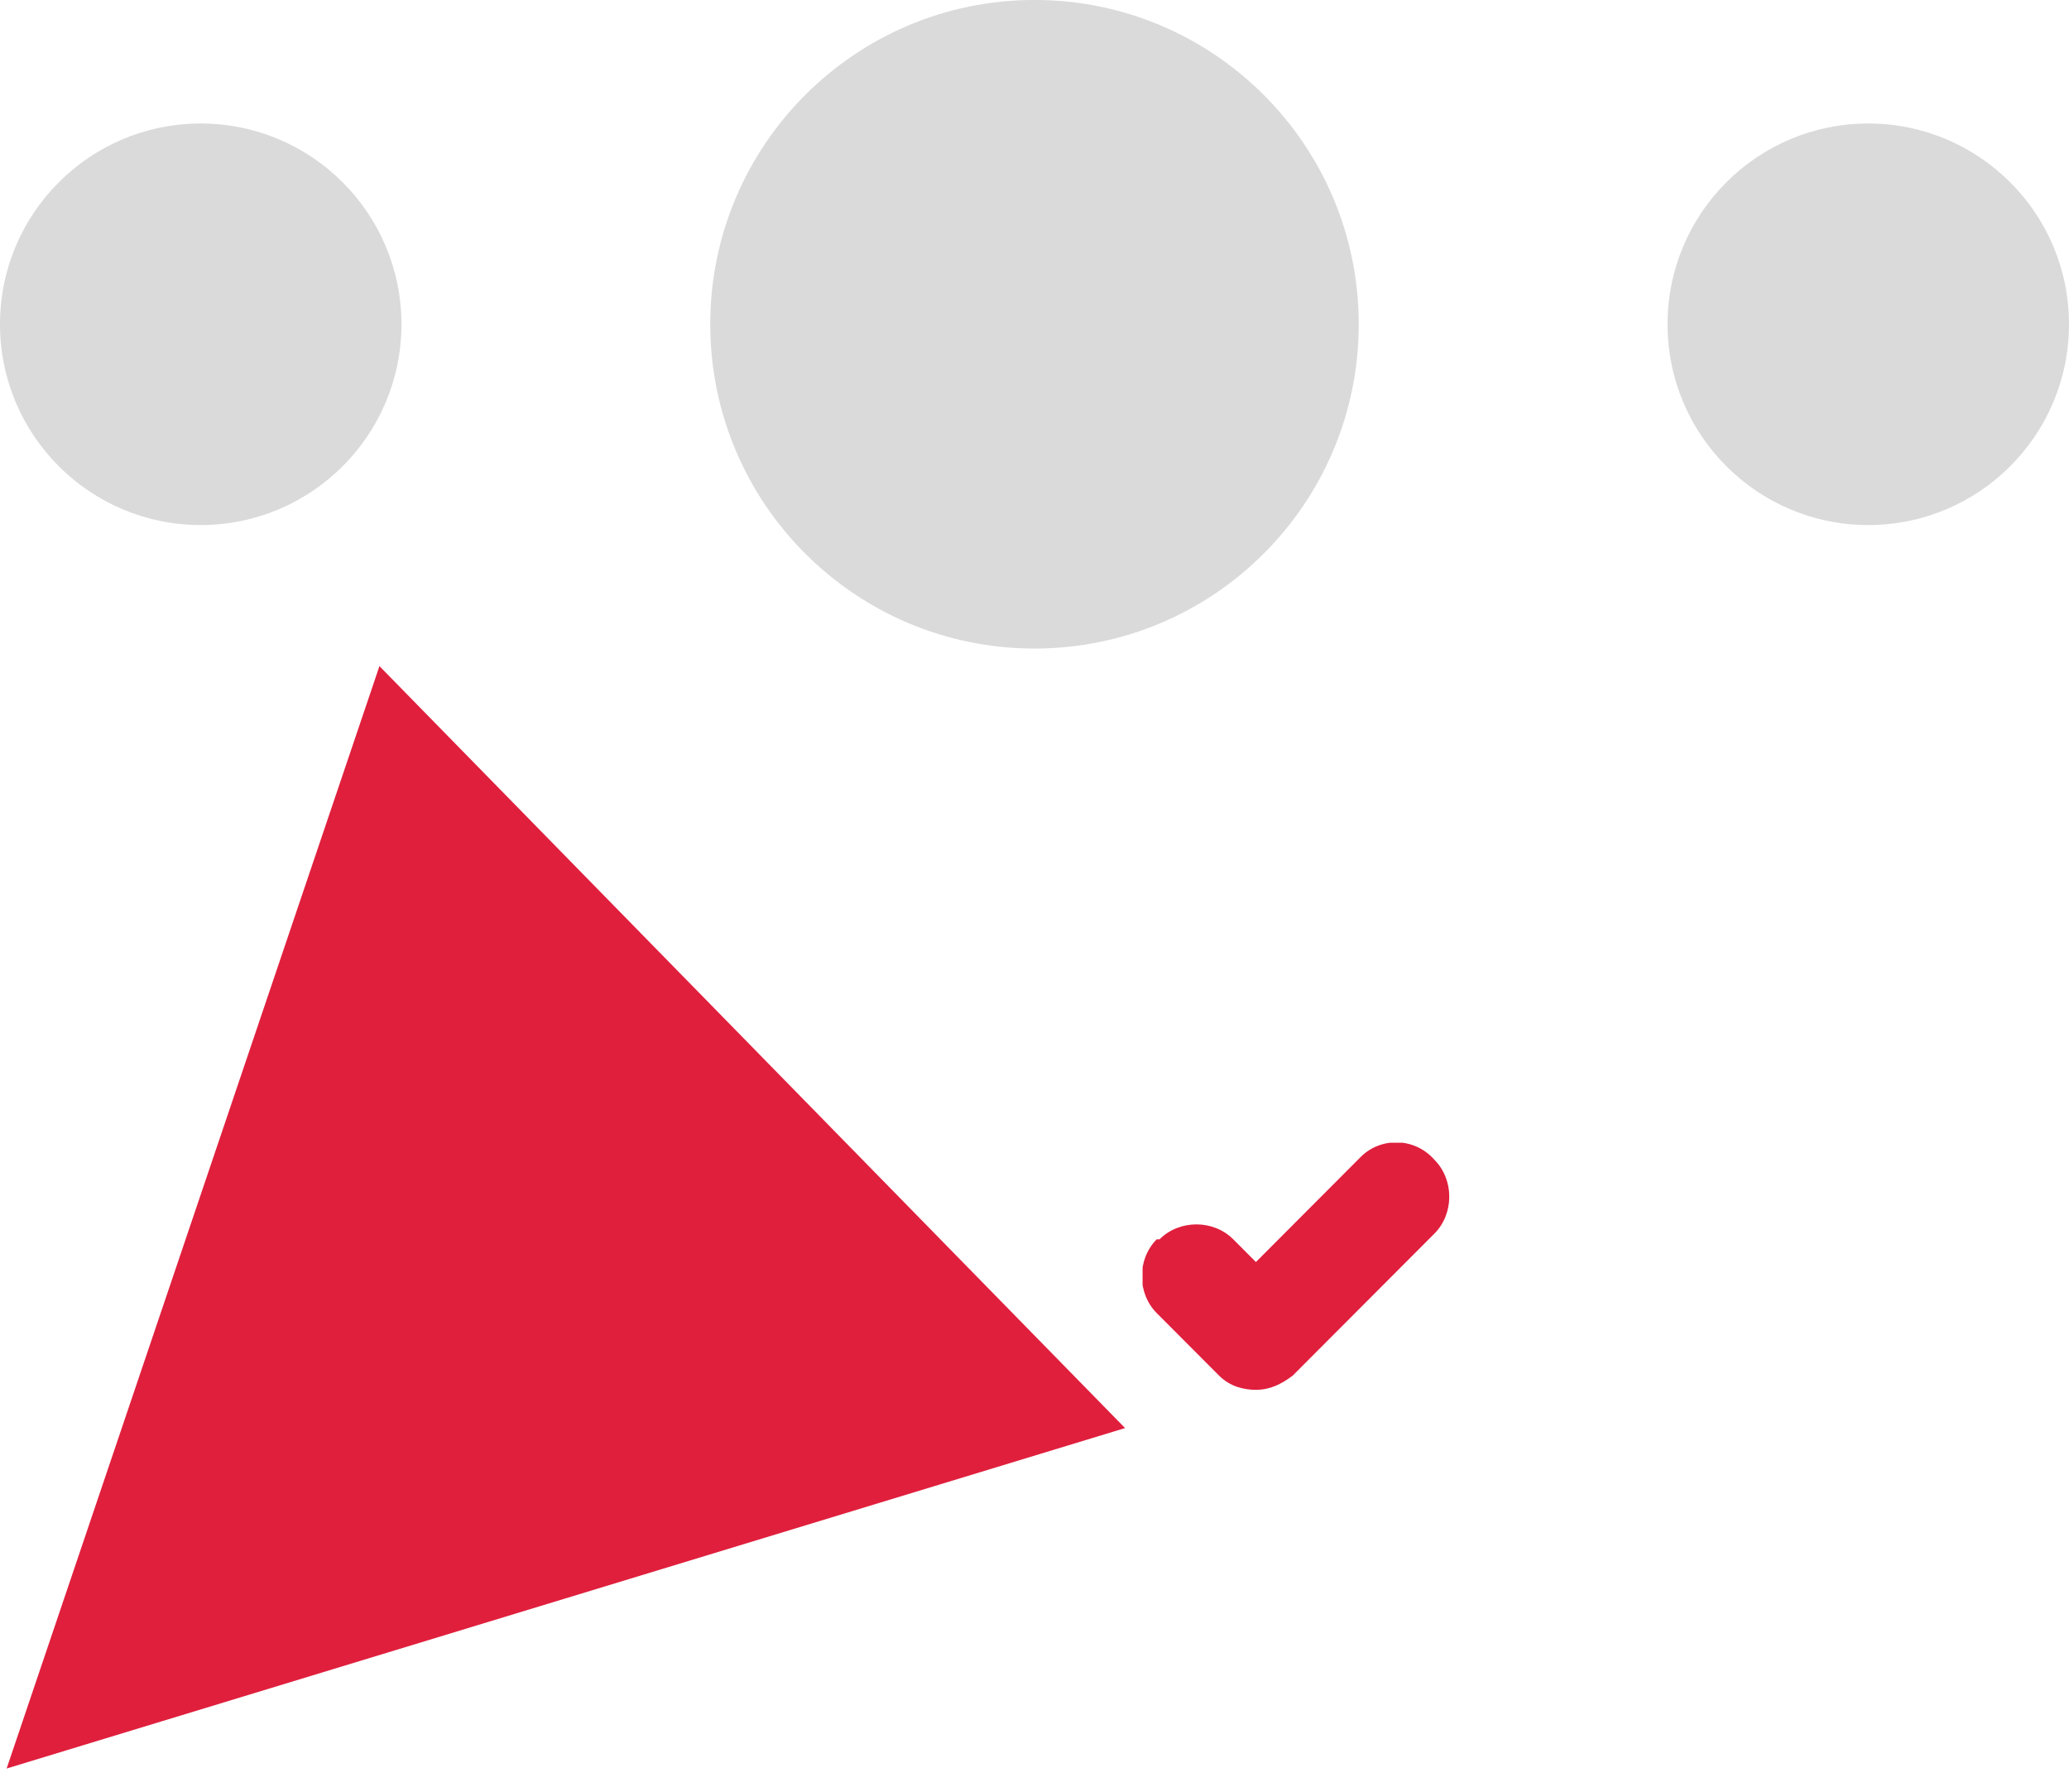
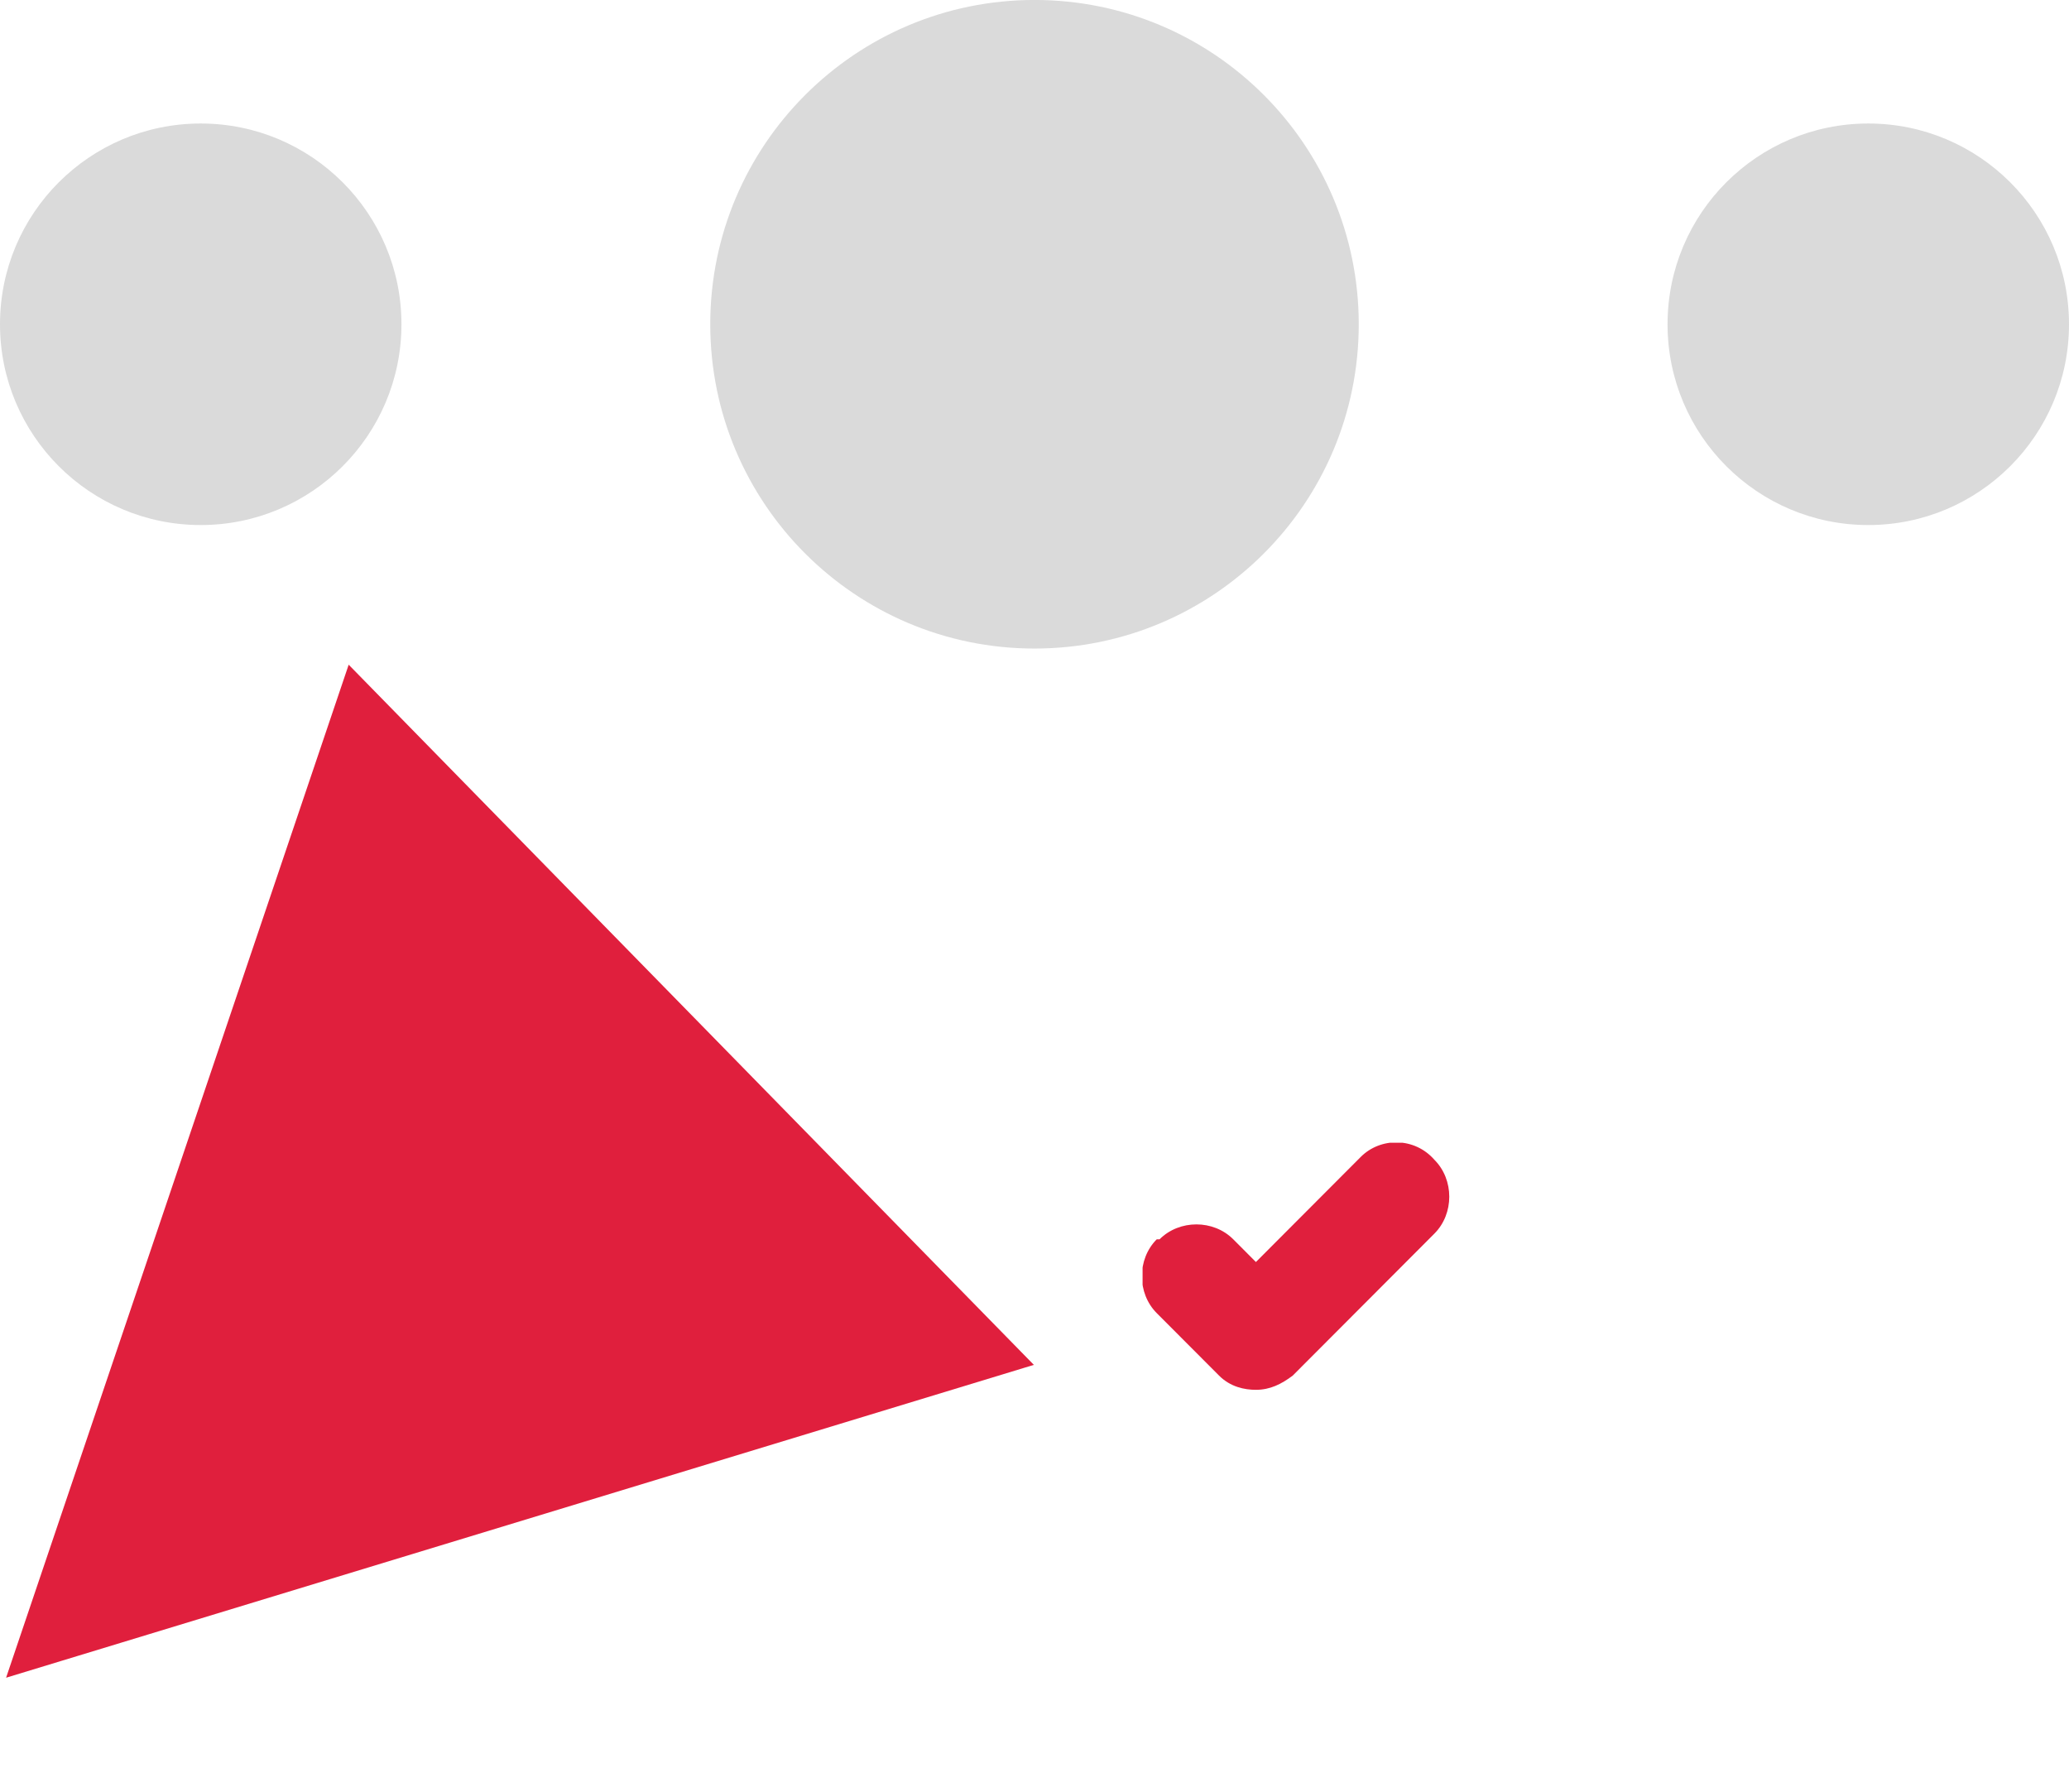
<svg xmlns="http://www.w3.org/2000/svg" xmlns:xlink="http://www.w3.org/1999/xlink" width="67" height="58">
  <symbol id="phone" viewBox="0 0 24 24">
    <path d="M23.948 18.596C23.88 18.391 23.448 18.09 22.653 17.692C22.437 17.567 22.13 17.397 21.733 17.181C21.335 16.965 20.974 16.766 20.65 16.584C20.326 16.402 20.022 16.226 19.738 16.056C19.693 16.022 19.551 15.923 19.312 15.758C19.073 15.593 18.872 15.471 18.707 15.391C18.542 15.312 18.38 15.272 18.221 15.272C17.994 15.272 17.71 15.434 17.369 15.758C17.029 16.082 16.716 16.434 16.432 16.815C16.148 17.195 15.847 17.547 15.529 17.871C15.211 18.195 14.949 18.357 14.745 18.357C14.642 18.357 14.514 18.329 14.361 18.272C14.208 18.215 14.091 18.167 14.011 18.128C13.932 18.087 13.796 18.008 13.603 17.889C13.409 17.769 13.301 17.704 13.279 17.692C11.722 16.829 10.387 15.84 9.273 14.727C8.16 13.613 7.171 12.278 6.307 10.721C6.296 10.698 6.23 10.59 6.111 10.397C5.992 10.204 5.912 10.068 5.872 9.988C5.833 9.908 5.784 9.792 5.728 9.638C5.671 9.485 5.642 9.357 5.642 9.255C5.642 9.05 5.804 8.789 6.128 8.471C6.452 8.153 6.805 7.851 7.185 7.568C7.566 7.284 7.918 6.971 8.242 6.63C8.566 6.289 8.728 6.005 8.728 5.778C8.728 5.619 8.688 5.457 8.608 5.292C8.529 5.127 8.407 4.926 8.242 4.687C8.077 4.449 7.978 4.307 7.943 4.261C7.773 3.977 7.597 3.673 7.415 3.349C7.233 3.025 7.034 2.664 6.818 2.267C6.603 1.869 6.432 1.562 6.307 1.347C5.91 0.551 5.609 0.119 5.404 0.051C5.324 0.017 5.205 0 5.046 0C4.739 0 4.339 0.057 3.844 0.171C3.35 0.284 2.961 0.403 2.677 0.528C2.108 0.767 1.506 1.46 0.87 2.608C0.29 3.676 0.001 4.733 0.001 5.778C0.001 6.085 0.02 6.383 0.06 6.673C0.1 6.963 0.171 7.289 0.273 7.653C0.376 8.017 0.458 8.287 0.52 8.463C0.583 8.639 0.699 8.954 0.87 9.409C1.04 9.863 1.142 10.141 1.177 10.244C1.574 11.357 2.046 12.351 2.591 13.227C3.489 14.681 4.713 16.184 6.264 17.735C7.815 19.286 9.318 20.511 10.773 21.409C11.648 21.954 12.642 22.425 13.756 22.823C13.858 22.857 14.136 22.959 14.591 23.13C15.045 23.301 15.361 23.417 15.537 23.48C15.713 23.542 15.983 23.625 16.346 23.727C16.71 23.829 17.037 23.901 17.326 23.941C17.616 23.98 17.915 24 18.221 24C19.266 24 20.323 23.71 21.392 23.131C22.539 22.494 23.232 21.892 23.471 21.324C23.596 21.04 23.715 20.651 23.829 20.156C23.943 19.662 23.999 19.262 23.999 18.954C24 18.795 23.982 18.676 23.948 18.596Z" />
  </symbol>
  <symbol id="battery" viewBox="0 0 60 60">
    <path d="M42.536 4H36V0H24V4H17.464C15.554 4 14 5.554 14 7.464V56.536C14 58.446 15.554 60 17.464 60H42.536C44.446 60 46 58.446 46 56.536V7.464C46 5.554 44.446 4 42.536 4ZM16 19H44V31H16V19ZM16 33H44V45H16V33ZM26 2H34V4H26V2ZM17.464 6H24H36H42.536C43.344 6 44 6.656 44 7.464V17H16V7.464C16 6.656 16.656 6 17.464 6ZM42.536 58H17.464C16.656 58 16 57.344 16 56.536V47H44V56.536C44 57.344 43.344 58 42.536 58Z" />
  </symbol>
  <symbol id="sound" viewBox="0 0 53 47">
    <path d="M28.404 0.413C27.428 -0.139 26.273 -0.121 25.314 0.457C25.268 0.484 25.224 0.516 25.184 0.55L11.634 12.013H1C0.447 12.013 0 12.46 0 13.013V32.013C0 32.279 0.105 32.533 0.293 32.72C0.481 32.907 0.734 33.013 1 33.013L11.61 33.008L25.153 45.448C25.203 45.494 25.257 45.534 25.314 45.568C25.806 45.865 26.351 46.014 26.896 46.014C27.413 46.013 27.929 45.88 28.404 45.612C29.403 45.048 30 44.018 30 42.857V3.169C30 2.008 29.403 0.978 28.404 0.413ZM28 42.857C28 43.288 27.783 43.667 27.421 43.872C27.266 43.959 26.873 44.127 26.421 43.898L13 31.569V27.013C13 26.46 12.553 26.013 12 26.013C11.447 26.013 11 26.46 11 27.013V31.009L2 31.013V14.013H11V18.013C11 18.566 11.447 19.013 12 19.013C12.553 19.013 13 18.566 13 18.013V13.477L26.405 2.137C26.866 1.895 27.265 2.067 27.421 2.155C27.783 2.36 28 2.739 28 3.169V42.857Z" />
    <path d="M38.797 4.066C38.274 3.889 37.706 4.169 37.528 4.692C37.351 5.214 37.631 5.783 38.154 5.961C45.255 8.372 50.026 15.024 50.026 22.514C50.026 29.997 45.264 36.65 38.177 39.068C37.655 39.246 37.375 39.814 37.554 40.338C37.696 40.753 38.084 41.015 38.5 41.015C38.607 41.015 38.716 40.998 38.823 40.961C46.719 38.268 52.025 30.855 52.025 22.515C52.026 14.166 46.71 6.753 38.797 4.066Z" />
    <path d="M43.026 22.513C43.026 16.541 39.017 11.211 33.277 9.551C32.744 9.4 32.193 9.703 32.039 10.235C31.886 10.765 32.191 11.32 32.723 11.473C37.612 12.886 41.027 17.426 41.027 22.513C41.027 27.6 37.612 32.14 32.723 33.553C32.192 33.706 31.886 34.261 32.039 34.791C32.166 35.229 32.565 35.514 33 35.514C33.092 35.514 33.185 35.501 33.277 35.475C39.018 33.815 43.026 28.485 43.026 22.513Z" />
  </symbol>
  <symbol id="time" viewBox="0 0 60 60">
    <path d="M31.634 37.989C32.675 37.908 33.624 37.377 34.24 36.53L43.603 23.586C43.89 23.189 43.847 22.641 43.499 22.293C43.151 21.946 42.603 21.903 42.206 22.189L29.26 31.555C28.416 32.169 27.885 33.118 27.804 34.159C27.723 35.2 28.1 36.219 28.837 36.956C29.508 37.628 30.413 38 31.354 38C31.447 38 31.54 37.996 31.634 37.989ZM29.798 34.315C29.833 33.858 30.067 33.441 30.435 33.173L38.332 27.46L32.621 35.355C32.351 35.726 31.934 35.959 31.477 35.995C31.022 36.025 30.575 35.867 30.25 35.542C29.928 35.219 29.762 34.771 29.798 34.315Z" />
    <path d="M54.034 19.564C54.024 19.543 54.024 19.521 54.013 19.5C54.001 19.48 53.982 19.469 53.969 19.45C52.958 17.716 51.762 16.103 50.404 14.641L52.552 12.494L53.966 13.908L58.208 9.665L53.966 5.423L49.723 9.665L51.138 11.08L48.99 13.227C47.528 11.869 45.916 10.672 44.181 9.661C44.162 9.648 44.151 9.629 44.131 9.617C44.11 9.605 44.088 9.606 44.067 9.595C40.974 7.813 37.499 6.626 33.794 6.191V5H35.294C36.673 5 37.794 3.879 37.794 2.5C37.794 1.121 36.672 0 35.293 0H26.293C24.914 0 23.793 1.121 23.793 2.5C23.793 3.879 24.914 5 26.293 5H27.793V6.156C26.713 6.271 25.635 6.447 24.569 6.691C24.031 6.814 23.694 7.351 23.818 7.889C23.941 8.427 24.478 8.765 25.016 8.64C25.936 8.429 26.865 8.27 27.796 8.163L28.869 8.08C29.197 8.055 29.499 8.037 29.793 8.023V10C29.793 10.553 30.24 11 30.793 11C31.346 11 31.793 10.553 31.793 10V8.03C35.554 8.203 39.098 9.213 42.249 10.875L41.263 12.582C40.987 13.061 41.151 13.672 41.629 13.948C41.786 14.039 41.958 14.082 42.128 14.082C42.474 14.082 42.81 13.903 42.995 13.582L43.978 11.879C47.107 13.864 49.765 16.522 51.75 19.651L50.047 20.634C49.57 20.91 49.406 21.521 49.683 22C49.869 22.321 50.204 22.5 50.55 22.5C50.72 22.5 50.892 22.457 51.049 22.366L52.756 21.38C54.441 24.576 55.454 28.178 55.605 31.999H53.63C53.077 31.999 52.63 32.446 52.63 32.999C52.63 33.552 53.077 33.999 53.63 33.999H55.605C55.454 37.82 54.441 41.422 52.756 44.618L51.049 43.632C50.571 43.356 49.959 43.518 49.683 43.998C49.407 44.477 49.571 45.088 50.049 45.364L51.752 46.347C49.767 49.476 47.109 52.134 43.98 54.119L42.997 52.416C42.72 51.936 42.107 51.773 41.631 52.05C41.152 52.326 40.988 52.938 41.265 53.416L42.251 55.123C39.1 56.785 35.556 57.795 31.795 57.968V56C31.795 55.447 31.348 55 30.795 55C30.242 55 29.795 55.447 29.795 56V57.976C28.198 57.921 26.596 57.721 25.019 57.359C24.481 57.23 23.944 57.572 23.821 58.11C23.697 58.648 24.034 59.185 24.572 59.308C26.568 59.768 28.607 60 30.63 60C30.679 60 30.726 59.997 30.775 59.996C30.782 59.996 30.787 60 30.793 60C30.801 60 30.808 59.995 30.816 59.995C35.623 59.962 40.133 58.664 44.035 56.422C44.066 56.408 44.099 56.401 44.129 56.383C44.149 56.371 44.16 56.352 44.179 56.339C48.218 53.985 51.593 50.614 53.952 46.578C53.971 46.551 53.995 46.53 54.012 46.5C54.024 46.479 54.023 46.457 54.033 46.436C56.317 42.476 57.63 37.89 57.63 33C57.63 28.11 56.317 23.524 54.034 19.564ZM53.965 8.251L55.379 9.665L53.965 11.08L52.55 9.665L53.965 8.251ZM29.793 6.021V3H26.293C26.018 3 25.793 2.775 25.793 2.5C25.793 2.225 26.018 2 26.293 2H35.293C35.568 2 35.793 2.225 35.793 2.5C35.793 2.775 35.568 3 35.293 3H31.793V6.021C31.445 6.007 31.113 6 30.793 6C30.765 6 30.733 6.002 30.705 6.002C30.68 6.002 30.655 6 30.63 6C30.466 6 30.302 6.011 30.138 6.014C30.022 6.017 29.913 6.016 29.793 6.021Z" />
    <path d="M21.793 14H16.793C16.24 14 15.793 14.447 15.793 15C15.793 15.553 16.24 16 16.793 16H21.793C22.346 16 22.793 15.553 22.793 15C22.793 14.447 22.346 14 21.793 14Z" />
    <path d="M21.793 21H11.793C11.24 21 10.793 21.447 10.793 22C10.793 22.553 11.24 23 11.793 23H21.793C22.346 23 22.793 22.553 22.793 22C22.793 21.447 22.346 21 21.793 21Z" />
    <path d="M21.793 28H6.793C6.24 28 5.793 28.447 5.793 29C5.793 29.553 6.24 30 6.793 30H21.793C22.346 30 22.793 29.553 22.793 29C22.793 28.447 22.346 28 21.793 28Z" />
    <path d="M21.793 35H2.793C2.24 35 1.793 35.447 1.793 36C1.793 36.553 2.24 37 2.793 37H21.793C22.346 37 22.793 36.553 22.793 36C22.793 35.447 22.346 35 21.793 35Z" />
    <path d="M21.793 42H8.793C8.24 42 7.793 42.447 7.793 43C7.793 43.553 8.24 44 8.793 44H21.793C22.346 44 22.793 43.553 22.793 43C22.793 42.447 22.346 42 21.793 42Z" />
    <path d="M21.793 49H14.793C14.24 49 13.793 49.447 13.793 50C13.793 50.553 14.24 51 14.793 51H21.793C22.346 51 22.793 50.553 22.793 50C22.793 49.447 22.346 49 21.793 49Z" />
  </symbol>
  <symbol id="noise" viewBox="0 0 50 50">
    <path d="M14.971 0C6.716 0 0 7.276 0 16.259C0.032 18.342 0.603 20.381 1.658 22.177C2.156 23.028 2.583 23.918 2.933 24.839C3.166 25.516 2.943 26.266 2.378 26.705C1.395 27.491 0.825 28.683 0.832 29.942C0.828 31.324 1.511 32.618 2.656 33.395C3.067 33.674 3.317 34.136 3.327 34.633V41.585C3.327 46.172 6.684 49.903 10.812 49.903C14.94 49.903 18.298 46.172 18.298 41.585C18.285 38.16 19.774 34.901 22.373 32.669C27.244 28.605 30.024 22.562 29.942 16.218C29.942 7.276 23.226 0 14.971 0ZM21.292 31.406C18.323 33.953 16.621 37.674 16.634 41.585C16.634 45.254 14.022 48.239 10.812 48.239C7.603 48.239 4.99 45.254 4.99 41.585V34.633C4.977 33.603 4.471 32.642 3.63 32.047C2.92 31.582 2.493 30.79 2.495 29.942C2.489 29.177 2.84 28.452 3.443 27.982C4.551 27.095 4.973 25.603 4.496 24.267C4.113 23.259 3.647 22.286 3.101 21.356C2.185 19.797 1.689 18.026 1.663 16.218C1.663 8.193 7.633 1.663 14.971 1.663C22.308 1.663 28.278 8.193 28.278 16.218C28.354 22.075 25.788 27.653 21.292 31.406Z" />
    <path d="M14.971 4.159C10.336 4.159 6.383 7.445 4.849 12.04C4.838 12.067 4.831 12.094 4.822 12.123C4.384 13.457 4.159 14.852 4.157 16.257C4.157 17.255 4.157 20.307 6.064 22.214C6.39 22.529 6.909 22.525 7.23 22.204C7.551 21.883 7.555 21.364 7.24 21.038C6.557 20.279 6.118 19.331 5.981 18.318C6.115 18.31 6.247 18.299 6.386 18.299C10.203 18.298 13.307 21.791 13.307 26.082C13.307 26.481 13.288 26.855 13.257 27.224C12.843 27.666 12.403 28.083 11.938 28.472C9.516 30.456 8.173 33.467 8.317 36.595C8.317 37.054 8.689 37.427 9.149 37.427C9.608 37.427 9.98 37.054 9.98 36.595C9.837 33.958 10.965 31.412 13.013 29.744C15.947 27.492 17.607 23.957 17.466 20.26C17.466 15.054 13.549 10.812 8.733 10.812C8.18 10.814 7.628 10.872 7.087 10.987C8.533 7.918 11.58 5.922 14.971 5.822C20.015 5.822 24.119 10.502 24.119 16.255C24.185 20.787 22.219 25.111 18.762 28.041C18.647 28.14 18.52 28.247 18.382 28.362C16.727 29.738 13.284 32.604 12.481 39.831C12.432 40.286 12.761 40.695 13.216 40.745C13.246 40.75 13.277 40.753 13.307 40.754C13.731 40.753 14.087 40.435 14.133 40.014C14.863 33.451 17.843 30.972 19.445 29.64C19.592 29.517 19.727 29.404 19.849 29.299C23.677 26.057 25.854 21.271 25.783 16.255C25.783 9.585 20.932 4.159 14.971 4.159ZM8.733 12.476C12.631 12.476 15.803 15.969 15.803 20.26C15.84 21.834 15.528 23.397 14.888 24.835C14.329 20.21 10.735 16.634 6.388 16.634C6.195 16.634 6.011 16.648 5.825 16.662C5.825 16.502 5.825 16.363 5.825 16.255C5.826 15.143 5.985 14.036 6.298 12.969C7.069 12.645 7.897 12.478 8.733 12.476Z" />
    <path d="M41.585 19.129C41.649 16.508 42.761 14.022 44.672 12.226C44.904 12.02 45.002 11.702 44.926 11.401C44.85 11.1 44.613 10.866 44.311 10.795C44.008 10.723 43.692 10.826 43.489 11.062C41.268 13.165 39.983 16.071 39.922 19.129C39.983 22.188 41.268 25.094 43.489 27.197C43.692 27.432 44.008 27.535 44.311 27.464C44.613 27.392 44.85 27.159 44.926 26.858C45.002 26.557 44.904 26.239 44.672 26.032C42.761 24.237 41.649 21.751 41.585 19.129Z" />
    <path d="M47.129 14.35C46.964 14.203 46.748 14.127 46.528 14.14C46.307 14.153 46.101 14.253 45.954 14.418C43.456 17.062 43.456 21.197 45.954 23.841C46.152 24.063 46.453 24.163 46.744 24.102C47.035 24.042 47.272 23.831 47.365 23.549C47.459 23.267 47.395 22.957 47.197 22.735C45.26 20.721 45.26 17.537 47.197 15.524C47.344 15.359 47.419 15.143 47.406 14.922C47.393 14.702 47.294 14.496 47.129 14.35Z" />
    <path d="M49.689 16.91C49.381 16.568 48.856 16.541 48.514 16.848C47.815 17.399 47.407 18.239 47.407 19.129C47.407 20.019 47.815 20.86 48.514 21.411C48.734 21.616 49.048 21.688 49.335 21.596C49.622 21.505 49.837 21.266 49.898 20.971C49.958 20.676 49.855 20.372 49.627 20.175C49.305 19.919 49.103 19.54 49.071 19.129C49.103 18.719 49.305 18.34 49.627 18.084C49.968 17.776 49.996 17.251 49.689 16.91Z" />
    <path d="M37.427 19.129C37.427 15.47 39.066 11.933 42.168 8.913C42.38 8.705 42.466 8.399 42.392 8.111C42.319 7.822 42.097 7.595 41.81 7.515C41.524 7.435 41.216 7.514 41.003 7.722C37.577 11.062 35.764 15.007 35.764 19.129C35.764 23.252 37.577 27.197 41.003 30.537C41.332 30.859 41.859 30.853 42.181 30.524C42.502 30.195 42.496 29.668 42.168 29.346C39.066 26.325 37.427 22.789 37.427 19.129Z" />
    <path d="M33.268 19.129C33.268 14.56 35.2 10.159 38.855 6.404C39.063 6.191 39.142 5.883 39.061 5.597C38.98 5.31 38.753 5.088 38.465 5.014C38.176 4.941 37.87 5.027 37.662 5.24C33.7 9.315 31.605 14.118 31.605 19.129C31.605 24.14 33.7 28.944 37.662 33.019C37.984 33.348 38.511 33.355 38.841 33.033C39.17 32.711 39.176 32.184 38.855 31.854C35.2 28.1 33.268 23.699 33.268 19.129Z" />
  </symbol>
  <symbol id="charging" viewBox="0 0 48 48">
    <path d="M32.283 4H15.717C13.888 4 12.4 5.488 12.4 7.317V44.683C12.4 46.512 13.888 48 15.717 48H32.283C34.112 48 35.6 46.512 35.6 44.683V7.317C35.6 5.488 34.112 4 32.283 4ZM34 44.683C34 45.63 33.23 46.4 32.283 46.4H15.717C14.77 46.4 14 45.63 14 44.683V7.317C14 6.37 14.77 5.6 15.717 5.6H32.283C33.23 5.6 34 6.37 34 7.317V44.683H34Z" />
    <path d="M28.4 0H19.6C19.158 0 18.8 0.358 18.8 0.8V4.8C18.8 5.242 19.158 5.6 19.6 5.6H28.4C28.842 5.6 29.2 5.242 29.2 4.8V0.8C29.2 0.358 28.842 0 28.4 0ZM27.6 4H20.4V1.6H27.6V4Z" />
    <path d="M29.875 21.97C29.728 21.739 29.473 21.6 29.2 21.6H24.4V14.4C24.4 14.025 24.139 13.7 23.773 13.619C23.404 13.538 23.034 13.722 22.875 14.062L17.275 26.062C17.159 26.309 17.178 26.599 17.325 26.83C17.472 27.061 17.727 27.2 18 27.2H22.8V34.4C22.8 34.775 23.061 35.1 23.427 35.181C23.485 35.194 23.543 35.2 23.6 35.2C23.906 35.2 24.191 35.024 24.325 34.738L29.925 22.738C30.041 22.491 30.021 22.201 29.875 21.97ZM22.8 25.6H19.256L22.8 18.006V25.6ZM24.4 30.794V23.2H27.944L24.4 30.794Z" />
  </symbol>
  <symbol id="plug" viewBox="0 0 28 48">
    <path d="M26.8 10.4H24.4V2.4C24.4 1.04 23.36 0 22 0C20.64 0 19.6 1.04 19.6 2.4V10.4H8.4V2.4C8.4 1.04 7.36 0 6 0C4.64 0 3.6 1.04 3.6 2.4V10.4H1.2C0.72 10.4 0.4 10.72 0.4 11.2V17.28C0.4 21.28 1.92 25.12 4.64 28.08C7.04 30.8 8.4 34.32 8.4 37.92V40C8.4 42.24 10.16 44 12.4 44H13.2V47.2C13.2 47.68 13.52 48 14 48C14.48 48 14.8 47.68 14.8 47.2V44H15.6C17.84 44 19.6 42.24 19.6 40V38C19.6 34.32 20.88 30.88 23.36 28.16C26.08 25.2 27.6 21.28 27.6 17.28V11.2C27.6 10.72 27.28 10.4 26.8 10.4ZM21.2 2.4C21.2 1.92 21.52 1.6 22 1.6C22.48 1.6 22.8 1.92 22.8 2.4V10.4H21.2V2.4ZM5.2 2.4C5.2 2 5.52 1.6 6 1.6C6.48 1.6 6.8 1.92 6.8 2.4V10.4H5.2V2.4H5.2ZM26 17.2C26 20.88 24.72 24.32 22.24 27.04C19.52 30 18 33.92 18 37.92V40C18 41.36 16.96 42.4 15.6 42.4H12.4C11.04 42.4 10 41.36 10 40V38C10 34 8.48 30.08 5.76 27.12C3.36 24.4 2 20.88 2 17.28V12H4.4H7.6H20.4H23.6H26V17.2Z" />
    <path d="M17.2 20.8H12.72L16.96 16.56C17.28 16.24 17.28 15.76 16.96 15.44C16.64 15.12 16.16 15.12 15.84 15.44L10.24 21.04C10 21.28 9.92 21.6 10.08 21.92C10.16 22.24 10.48 22.4 10.8 22.4H15.28L11.04 26.64C10.72 26.96 10.72 27.44 11.04 27.76C11.2 27.92 11.36 28 11.6 28C11.84 28 12 27.92 12.16 27.76L17.76 22.16C18 21.92 18.08 21.6 17.92 21.28C17.84 20.96 17.52 20.8 17.2 20.8Z" />
  </symbol>
  <symbol id="logo" viewBox="0 0 40 40">
    <path d="M20 26C23.3 26 26 23.3 26 20C26 16.7 23.3 14 20 14C16.7 14 14 16.7 14 20C14 23.3 16.7 26 20 26ZM20 0C18 0 15.9 0.3 14 0.9V12C18.4 8.7 24.7 9.6 28 14C31.3 18.4 30.4 24.7 26 28C21.6 31.3 15.3 30.4 12 26C10.7 24.3 10 22.2 10 20V2.7C0.4 8.2 -2.8 20.4 2.7 30C8.2 39.6 20.4 42.8 30 37.3C39.6 31.8 42.8 19.6 37.3 10C33.8 3.8 27.2 0 20 0Z" />
  </symbol>
  <symbol id="circles" viewBox="0 0 67 21">
    <path fill-rule="evenodd" clip-rule="evenodd" d="M33.5 -0.001C39.299 -0.001 44 4.7 44 10.499C44 16.298 39.299 20.999 33.5 20.999C27.701 20.999 23 16.298 23 10.499C23 4.7 27.701 -0.001 33.5 -0.001ZM60.5 3.999C64.09 3.999 67 6.909 67 10.499C67 14.089 64.09 17 60.5 17C56.91 17 54 14.089 54 10.499C54 6.909 56.91 3.999 60.5 3.999ZM13 10.499C13 6.909 10.09 3.999 6.5 3.999C2.91 3.999 -0 6.909 -0 10.499C-0 14.089 2.91 17 6.5 17C10.09 17 13 14.089 13 10.499Z" fill="#DADADA" />
  </symbol>
  <symbol id="fb" viewBox="0 0 24 24">
    <path d="M13.936 23.845C13.838 23.859 13.734 23.878 13.636 23.892C13.734 23.873 13.833 23.859 13.936 23.845Z" />
    <path d="M14.175 23.803C14.128 23.812 14.081 23.822 14.03 23.826C14.081 23.822 14.128 23.812 14.175 23.803Z" />
    <path d="M13.364 23.92C13.247 23.934 13.13 23.944 13.012 23.953C13.13 23.948 13.247 23.934 13.364 23.92Z" />
    <path d="M13.598 23.892C13.542 23.902 13.486 23.906 13.43 23.911C13.481 23.906 13.542 23.902 13.598 23.892Z" />
    <path d="M14.503 23.738C14.461 23.747 14.419 23.756 14.377 23.766C14.419 23.756 14.461 23.747 14.503 23.738Z" />
    <path d="M15.314 23.536C15.281 23.545 15.244 23.555 15.211 23.564C15.244 23.555 15.277 23.545 15.314 23.536Z" />
    <path d="M15.066 23.602C15.028 23.611 14.991 23.62 14.953 23.63C14.995 23.625 15.028 23.616 15.066 23.602Z" />
    <path d="M14.747 23.686C14.709 23.695 14.667 23.705 14.63 23.714C14.667 23.7 14.709 23.691 14.747 23.686Z" />
    <path d="M13.008 23.958C12.947 23.962 12.881 23.967 12.82 23.972C12.881 23.967 12.947 23.962 13.008 23.958Z" />
    <path d="M24 12C24 5.372 18.628 0 12 0C5.372 0 0 5.372 0 12C0 18.628 5.372 24 12 24C12.07 24 12.141 24 12.211 23.995V14.658H9.633V11.653H12.211V9.441C12.211 6.877 13.777 5.48 16.064 5.48C17.161 5.48 18.103 5.559 18.375 5.597V8.278H16.8C15.558 8.278 15.314 8.869 15.314 9.736V11.648H18.291L17.902 14.653H15.314V23.536C20.33 22.097 24 17.48 24 12Z" />
    <path d="M12.792 23.972C12.666 23.981 12.544 23.986 12.417 23.991C12.544 23.986 12.666 23.981 12.792 23.972Z" />
    <path d="M12.412 23.991C12.347 23.991 12.281 23.995 12.216 23.995C12.277 23.995 12.342 23.995 12.412 23.991Z" />
  </symbol>
  <symbol id="insta" viewBox="0 0 24 24">
    <path d="M14.297 12C14.297 13.27 13.27 14.297 12 14.297C10.73 14.297 9.703 13.27 9.703 12C9.703 10.73 10.73 9.703 12 9.703C13.27 9.703 14.297 10.73 14.297 12Z" />
    <path d="M17.372 7.936C17.259 7.636 17.086 7.364 16.856 7.144C16.636 6.914 16.364 6.741 16.064 6.628C15.82 6.534 15.455 6.422 14.784 6.389C14.058 6.356 13.838 6.347 12 6.347C10.158 6.347 9.942 6.352 9.216 6.389C8.545 6.422 8.18 6.534 7.936 6.628C7.636 6.741 7.364 6.914 7.144 7.144C6.914 7.364 6.741 7.636 6.628 7.936C6.534 8.18 6.422 8.545 6.389 9.216C6.356 9.942 6.347 10.158 6.347 12C6.347 13.838 6.356 14.058 6.389 14.784C6.422 15.455 6.53 15.82 6.628 16.064C6.741 16.364 6.914 16.636 7.144 16.856C7.364 17.086 7.636 17.259 7.936 17.372C8.18 17.466 8.545 17.578 9.216 17.611C9.942 17.644 10.158 17.653 12 17.653C13.842 17.653 14.058 17.648 14.784 17.611C15.455 17.578 15.82 17.47 16.064 17.372C16.664 17.142 17.142 16.664 17.372 16.064C17.466 15.82 17.578 15.455 17.611 14.784C17.644 14.058 17.653 13.838 17.653 12C17.653 10.158 17.648 9.942 17.611 9.216C17.578 8.545 17.466 8.18 17.372 7.936ZM12 15.539C10.045 15.539 8.461 13.955 8.461 12C8.461 10.045 10.045 8.461 12 8.461C13.955 8.461 15.539 10.045 15.539 12C15.539 13.955 13.955 15.539 12 15.539ZM15.68 9.15C15.225 9.15 14.855 8.78 14.855 8.325C14.855 7.87 15.225 7.5 15.68 7.5C16.134 7.5 16.505 7.87 16.505 8.325C16.505 8.78 16.134 9.15 15.68 9.15Z" />
    <path d="M12 0C5.372 0 0 5.372 0 12C0 18.628 5.372 24 12 24C18.628 24 24 18.628 24 12C24 5.372 18.628 0 12 0ZM18.848 14.841C18.816 15.572 18.698 16.073 18.53 16.514C18.173 17.438 17.442 18.173 16.514 18.53C16.078 18.698 15.577 18.816 14.841 18.848C14.105 18.881 13.87 18.891 12 18.891C10.13 18.891 9.895 18.881 9.159 18.848C8.428 18.816 7.927 18.698 7.486 18.53C7.027 18.356 6.609 18.084 6.267 17.733C5.916 17.391 5.644 16.973 5.47 16.514C5.302 16.078 5.184 15.577 5.152 14.841C5.119 14.105 5.109 13.87 5.109 12C5.109 10.13 5.119 9.895 5.152 9.159C5.184 8.428 5.302 7.927 5.47 7.486C5.644 7.027 5.916 6.609 6.267 6.267C6.609 5.916 7.027 5.644 7.486 5.47C7.927 5.302 8.423 5.184 9.159 5.152C9.895 5.119 10.13 5.109 12 5.109C13.87 5.109 14.105 5.119 14.841 5.152C15.572 5.184 16.073 5.302 16.514 5.47C16.973 5.644 17.391 5.916 17.733 6.267C18.084 6.609 18.356 7.027 18.53 7.486C18.698 7.927 18.816 8.423 18.848 9.159C18.881 9.895 18.891 10.13 18.891 12C18.891 13.87 18.881 14.105 18.848 14.841Z" />
  </symbol>
  <symbol id="tel" viewBox="0 0 24 24">
    <path d="M12 24C18.628 24 24 18.628 24 12C24 5.372 18.628 0 12 0C5.372 0 0 5.372 0 12C0 18.628 5.372 24 12 24ZM5.489 11.742L17.062 7.28C17.602 7.088 18.07 7.411 17.892 8.222L15.923 17.503C15.778 18.159 15.384 18.323 14.841 18.009L11.841 15.797L10.392 17.189C10.233 17.348 10.097 17.484 9.787 17.484L9.998 14.433L15.562 9.412C15.806 9.202 15.506 9.08 15.188 9.291L8.316 13.617L5.353 12.694C4.711 12.488 4.697 12.052 5.489 11.742Z" />
  </symbol>
  <symbol id="vk" viewBox="0 0 24 24">
    <path d="M12 0C5.374 0 0 5.374 0 12C0 18.626 5.374 24 12 24C18.626 24 24 18.626 24 12C24 5.374 18.626 0 12 0ZM18.086 13.301C18.65 13.841 19.239 14.356 19.73 14.969C19.951 15.239 20.172 15.509 20.319 15.828C20.54 16.27 20.344 16.761 19.951 16.785H17.497C16.859 16.834 16.368 16.589 15.926 16.147C15.583 15.804 15.264 15.436 14.945 15.068C14.822 14.92 14.675 14.773 14.503 14.675C14.159 14.454 13.865 14.528 13.693 14.871C13.497 15.239 13.448 15.632 13.423 16.024C13.399 16.613 13.227 16.761 12.638 16.785C11.386 16.834 10.209 16.663 9.129 16.024C8.172 15.46 7.411 14.699 6.773 13.816C5.497 12.098 4.54 10.209 3.656 8.27C3.46 7.828 3.607 7.607 4.098 7.583C4.908 7.558 5.693 7.558 6.503 7.583C6.822 7.583 7.043 7.779 7.166 8.074C7.607 9.129 8.123 10.159 8.785 11.092C8.957 11.337 9.153 11.583 9.399 11.779C9.693 11.976 9.89 11.902 10.037 11.583C10.11 11.386 10.159 11.166 10.184 10.945C10.258 10.209 10.258 9.472 10.135 8.736C10.061 8.245 9.816 7.951 9.35 7.853C9.104 7.804 9.153 7.73 9.252 7.583C9.448 7.362 9.644 7.215 10.012 7.215H12.785C13.227 7.313 13.325 7.485 13.374 7.926V11.018C13.374 11.19 13.448 11.706 13.767 11.804C14.012 11.877 14.184 11.681 14.331 11.534C14.994 10.822 15.46 9.988 15.902 9.129C16.098 8.736 16.245 8.344 16.417 7.951C16.54 7.656 16.712 7.509 17.055 7.509H19.73C19.804 7.509 19.877 7.509 19.976 7.534C20.417 7.607 20.54 7.804 20.417 8.245C20.196 8.933 19.779 9.521 19.362 10.086C18.92 10.699 18.429 11.288 17.988 11.926C17.546 12.515 17.571 12.81 18.086 13.301Z" />
  </symbol>
  <symbol id="triangel" viewBox="0 0 37 37">
    <path d="M12.5 1.5L1 35.5L35.5 25L12.5 1.5Z" fill="#E01F3D" stroke="#E01F3D" />
  </symbol>
  <symbol id="check" viewBox="0 0 10 8">
    <path d="M9.45 0.552C8.807 -0.184 7.706 -0.184 7.064 0.46L3.67 3.862L2.936 3.126C2.294 2.483 1.193 2.483 0.55 3.126H0.459C-0.183 3.77 -0.183 4.873 0.459 5.517L2.477 7.54C2.844 7.908 3.303 8 3.67 8C4.128 8 4.495 7.816 4.862 7.54L9.45 2.942C10.092 2.299 10.092 1.195 9.45 0.552Z" fill="#E01F3D" />
  </symbol>
+   <view id="triangel-view" viewBox="0 0 34 34" />
  <use xlink:href="#circles" width="67" height="21" x="0" y="0" />
-   <use xlink:href="#triangel" width="37" height="37" x="0" y="21" />
+   <use xlink:href="#triangel" width="34" height="34" x="0" y="21" />
  <use xlink:href="#check" width="10" height="8" x="37" y="37" />
</svg>
